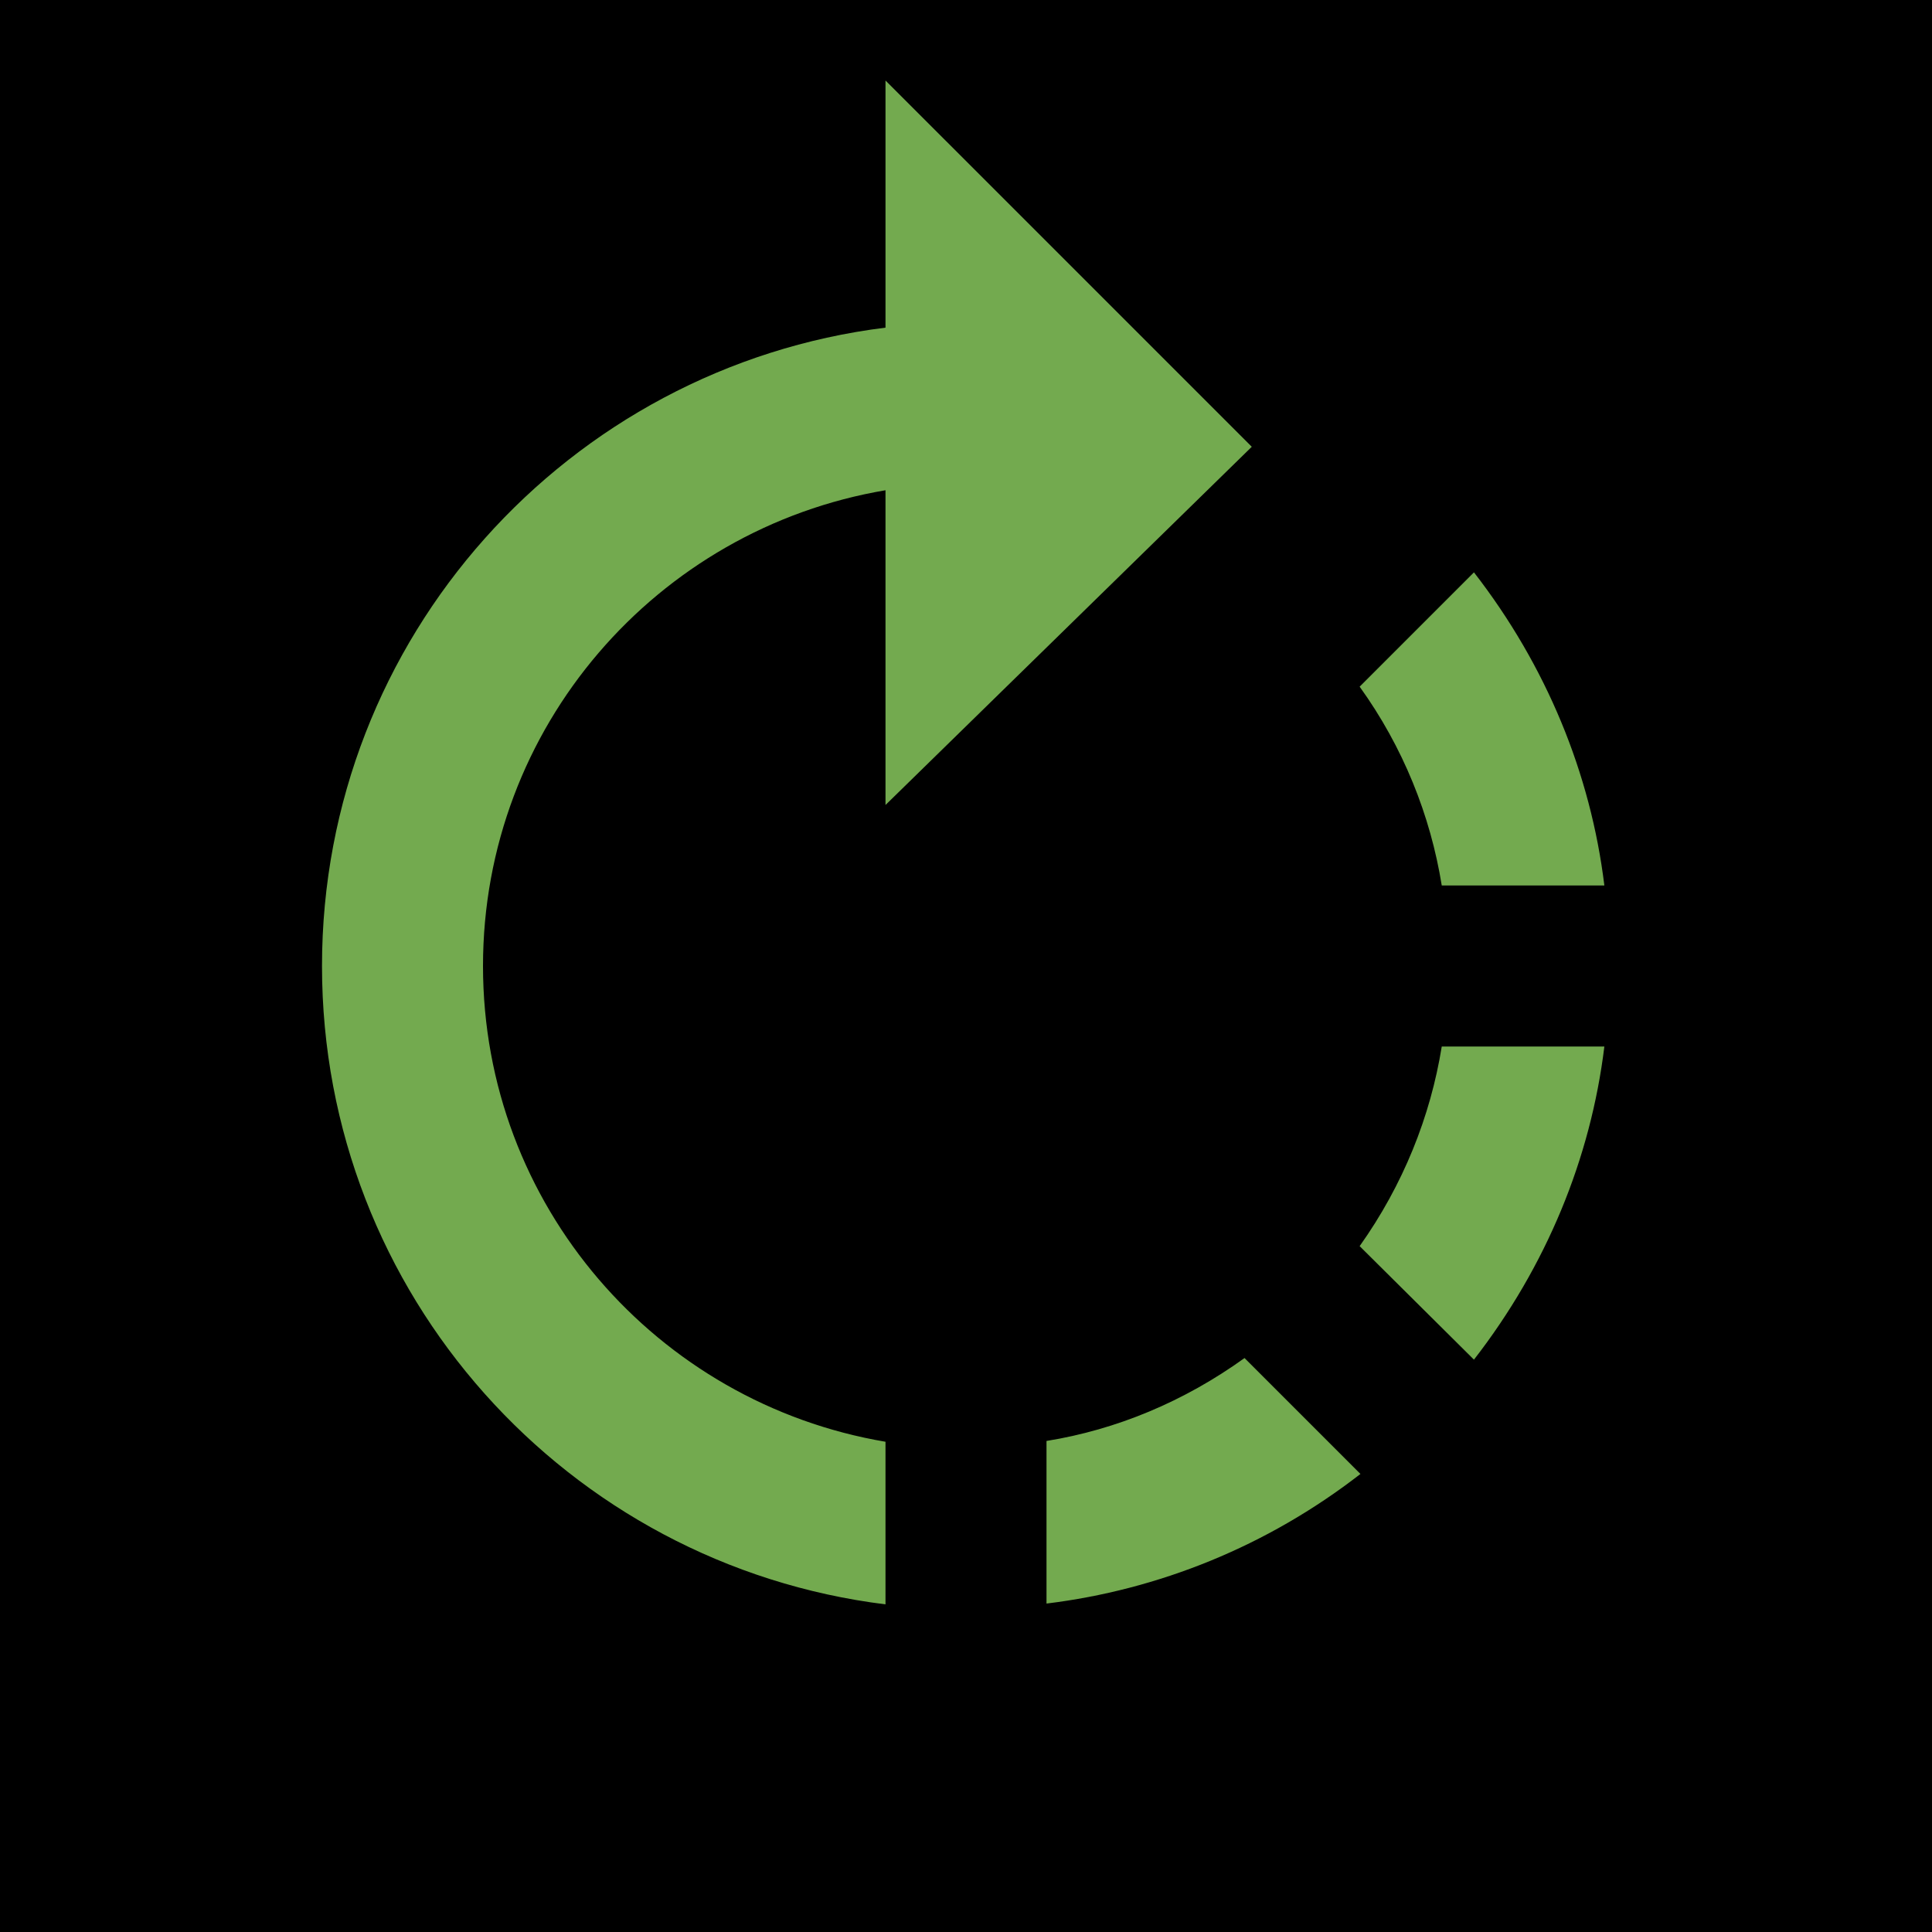
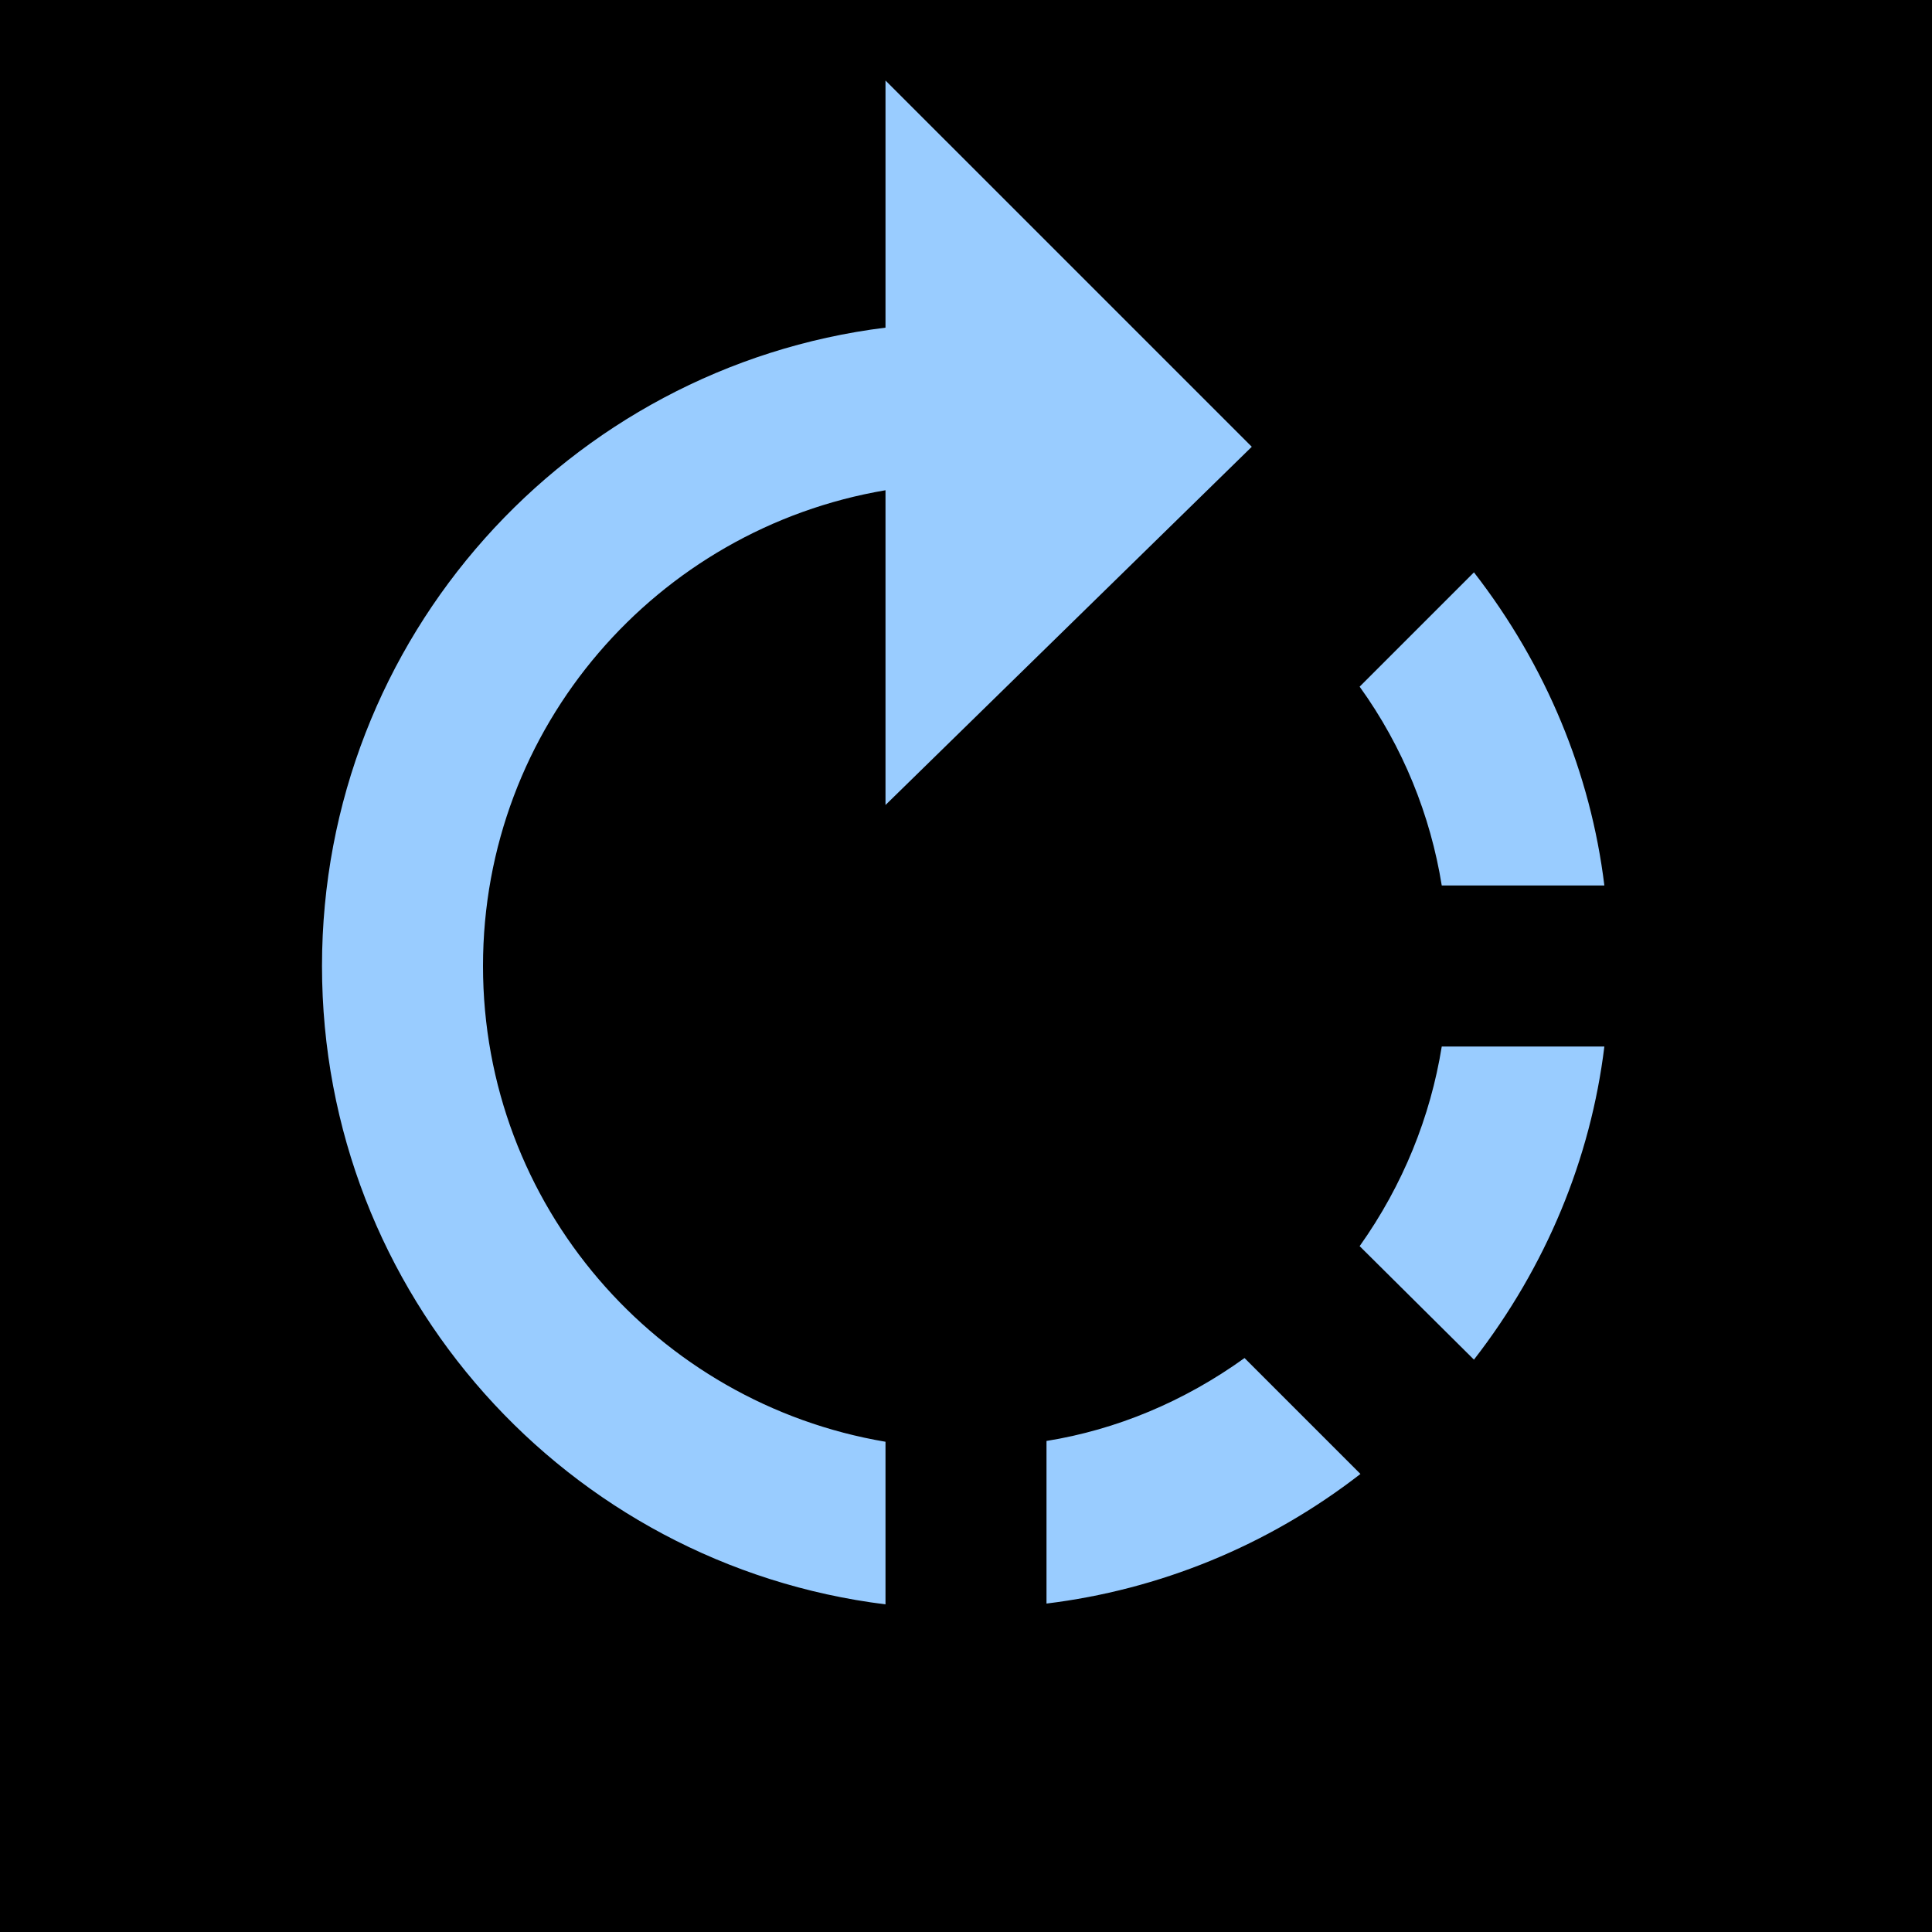
<svg xmlns="http://www.w3.org/2000/svg" height="24" viewBox="0 0 24 24" width="24">
  <rect width="100%" height="100%" fill="#000000" />
  <path d="M0 0h24v24H0z" fill="none" />
-   <path fill="#73AA4F" d="M15.55 5.55L11 1v3.07C7.06 4.56 4 7.92 4 12s3.05 7.44 7 7.93v-2.02c-2.84-.48-5-2.94-5-5.91s2.16-5.43 5-5.91V10l4.55-4.45zM19.93 11c-.17-1.39-.72-2.73-1.62-3.89l-1.42 1.42c.54.75.88 1.6 1.02 2.47h2.02zM13 17.9v2.02c1.39-.17 2.74-.71 3.9-1.61l-1.44-1.44c-.75.54-1.59.89-2.46 1.03zm3.89-2.42l1.42 1.41c.9-1.16 1.45-2.5 1.62-3.89h-2.02c-.14.87-.48 1.72-1.02 2.48z" />
+   <path fill="#99CCFF" d="M15.55 5.55L11 1v3.07C7.06 4.56 4 7.92 4 12s3.05 7.44 7 7.93v-2.02c-2.84-.48-5-2.94-5-5.91s2.16-5.43 5-5.91V10l4.55-4.45zM19.93 11c-.17-1.39-.72-2.73-1.62-3.89l-1.42 1.42c.54.75.88 1.6 1.02 2.47h2.02zM13 17.9v2.02c1.39-.17 2.74-.71 3.9-1.61l-1.44-1.44c-.75.54-1.59.89-2.46 1.03zm3.89-2.42l1.42 1.41c.9-1.16 1.45-2.5 1.62-3.89h-2.02c-.14.87-.48 1.72-1.02 2.48z" />
</svg>
